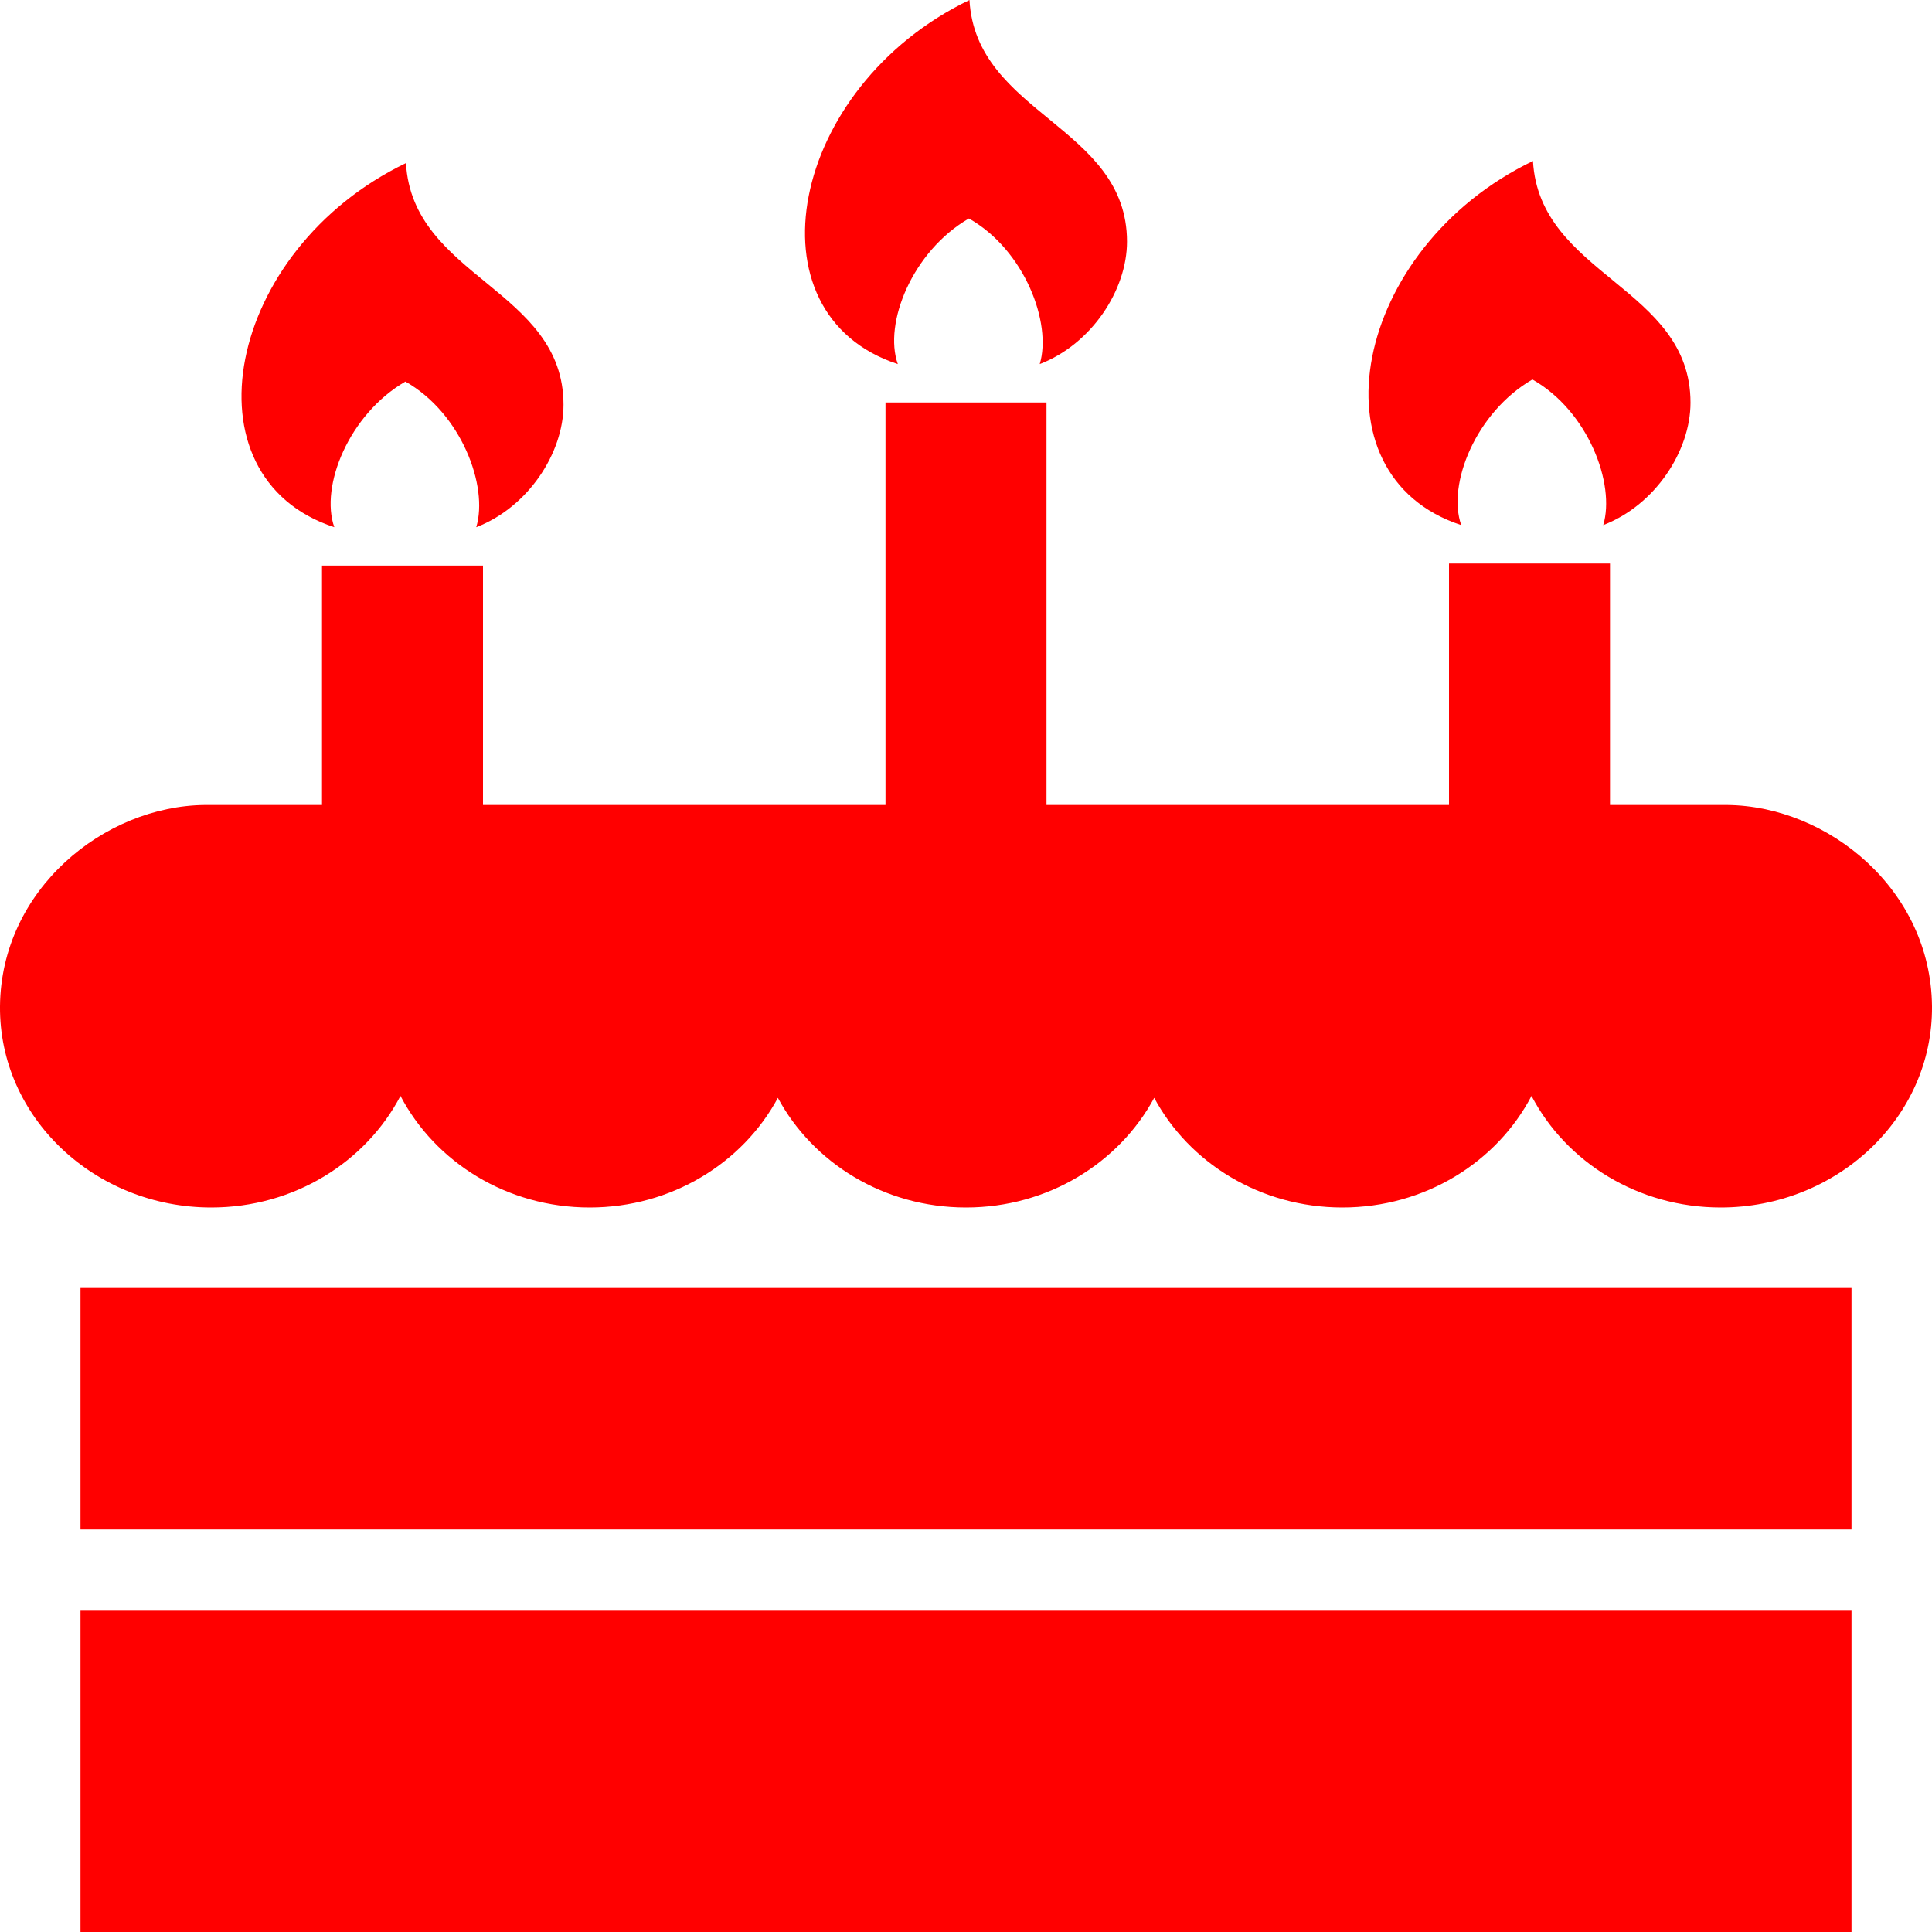
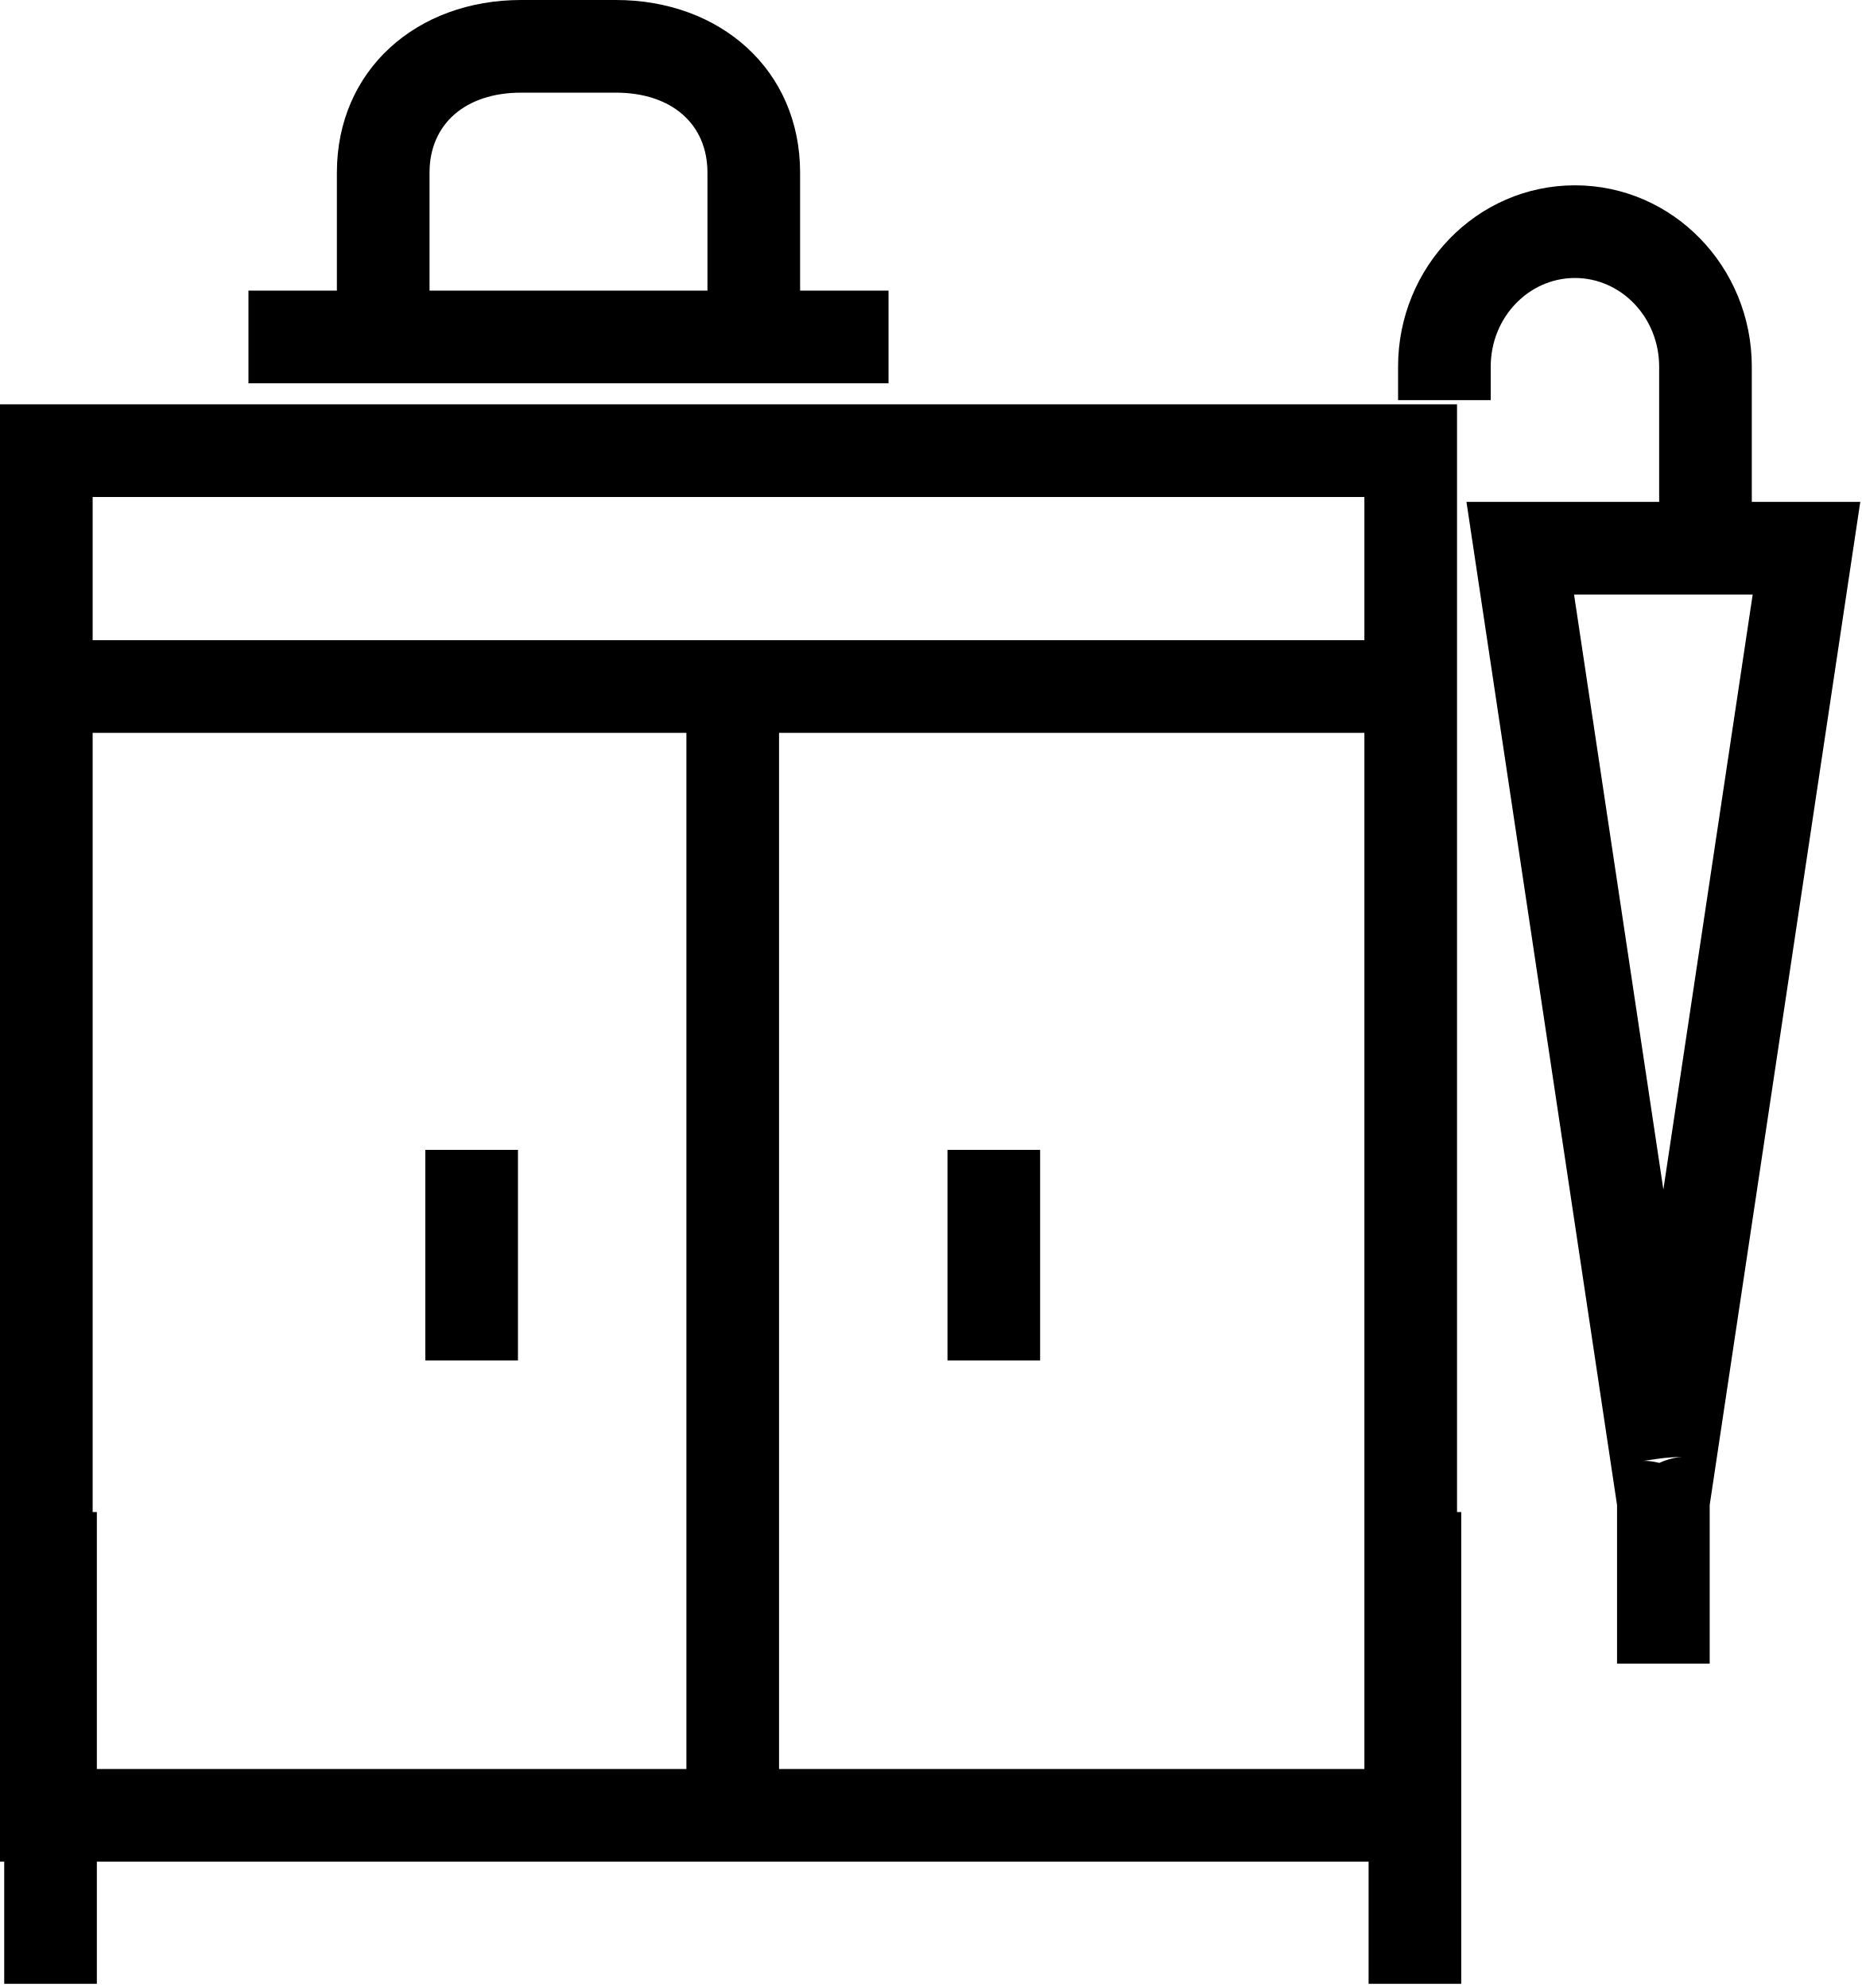
- <svg xmlns="http://www.w3.org/2000/svg" width="24" height="24" style="margin:20px;" fill-rule="evenodd" clip-rule="evenodd">
-   <defs>
-     <style>
-       .p1 { fill: red; }
-     </style>
-   </defs>
-   <path class="p1" d="M23 20v4h-22v-4h22zm-22-1v-3h22v3h-22zm20.453-9c1.256.011 2.534 1.051 2.547 2.5.012 1.38-1.176 2.5-2.625 2.5-1.028 0-1.92-.564-2.35-1.386-.43.822-1.322 1.386-2.35 1.386-1.019 0-1.903-.554-2.337-1.362-.436.808-1.319 1.362-2.338 1.362-1.019 0-1.902-.554-2.337-1.362-.435.808-1.319 1.362-2.338 1.362-1.028 0-1.919-.564-2.35-1.386-.431.822-1.322 1.386-2.35 1.386-1.449 0-2.637-1.12-2.625-2.5.013-1.449 1.292-2.489 2.546-2.5h1.454v-2.974h2v2.974h5v-5h2v5h5v-3h2v3h1.453zm-17.3-3.451c-1.897-.621-1.351-3.444.89-4.523.08 1.422 1.957 1.566 1.957 3.002 0 .602-.441 1.274-1.084 1.521.154-.509-.186-1.416-.88-1.809-.702.407-1.063 1.302-.883 1.809zm13.999-.026c-1.896-.621-1.35-3.444.891-4.523.08 1.422 1.957 1.566 1.957 3.002 0 .602-.441 1.274-1.084 1.521.153-.509-.186-1.416-.88-1.809-.702.407-1.063 1.302-.884 1.809zm-6.999-2c-1.897-.621-1.351-3.444.89-4.523.08 1.422 1.957 1.566 1.957 3.002 0 .602-.441 1.274-1.084 1.521.153-.509-.186-1.416-.88-1.809-.702.407-1.063 1.302-.883 1.809z" />
+ <svg xmlns="http://www.w3.org/2000/svg" width="221px" height="236px" viewBox="0 0 221 236" version="1.1">
+   <g id="Page-1" stroke="none" stroke-width="1" fill="none" fill-rule="evenodd">
+     <g id="内容广场--copy-11" transform="translate(-462, -120)" fill="#000000" fill-rule="nonzero">
+       <g id="BG">
+         <g id="11">
+           <path d="M502,154.5 L502,140.5 C502,128.271 511.51,120 523.87,120 L535.13,120 C547.49,120 557,128.271 557,140.5 L557,154.5 L567.5,154.5 L567.5,165.5 L491.5,165.5 L491.5,154.5 L502,154.5 Z M546,154.5 L546,140.5 C546,134.714 541.729,131 535.13,131 L523.87,131 C517.271,131 513,134.714 513,140.5 L513,154.5 L546,154.5 Z M543.5,207 L473,207 L473,299.5 L473.5,299.5 L473.5,330 L543.5,330 L543.5,207 Z M554.5,207 L554.5,330 L624,330 L624,207 L554.5,207 Z M635,299.5 L635.5,299.5 L635.5,355.5 L624.5,355.5 L624.5,341 L473.5,341 L473.5,355.5 L462.5,355.5 L462.5,341 L462,341 L462,207 L462,168 L635,168 L635,207 L635,299.5 Z M473,196 L624,196 L624,179 L473,179 L473,196 Z M665,298.67 L665,317.5 L654,317.5 L654,298.67 L636.12,179.578 L659,179.578 L659,163.529 C659,157.673 654.481,153 649,153 C643.519,153 639,157.673 639,163.529 L639,167.5 L628,167.5 L628,163.529 C628,151.679 637.36,142 649,142 C660.64,142 670,151.679 670,163.529 L670,179.578 L682.88,179.578 L665,298.67 Z M648.895,190.578 L659.5,261.215 L670.105,190.578 L648.895,190.578 Z M661.272,292.991 C661.461,292.962 661.598,292.947 661.701,292.94 C661.687,292.941 661.627,292.944 661.502,292.949 C660.954,292.973 660.79,292.982 660.43,293.007 C659.854,293.048 659.291,293.107 658.704,293.194 C658.6,293.21 658.6,293.21 658.5,293.225 C657.323,293.403 657.251,293.413 657.065,293.43 C657.098,293.427 657.187,293.423 657.348,293.425 C657.717,293.431 658.141,293.474 658.638,293.578 C658.764,293.605 658.889,293.634 659.013,293.666 C659.811,293.304 660.562,293.1 661.272,292.991 Z M512.5,256.5 L523.5,256.5 L523.5,281.5 L512.5,281.5 L512.5,256.5 Z M574.5,256.5 L585.5,256.5 L585.5,281.5 L574.5,281.5 L574.5,256.5 Z" />
+         </g>
+       </g>
+     </g>
+   </g>
</svg>
